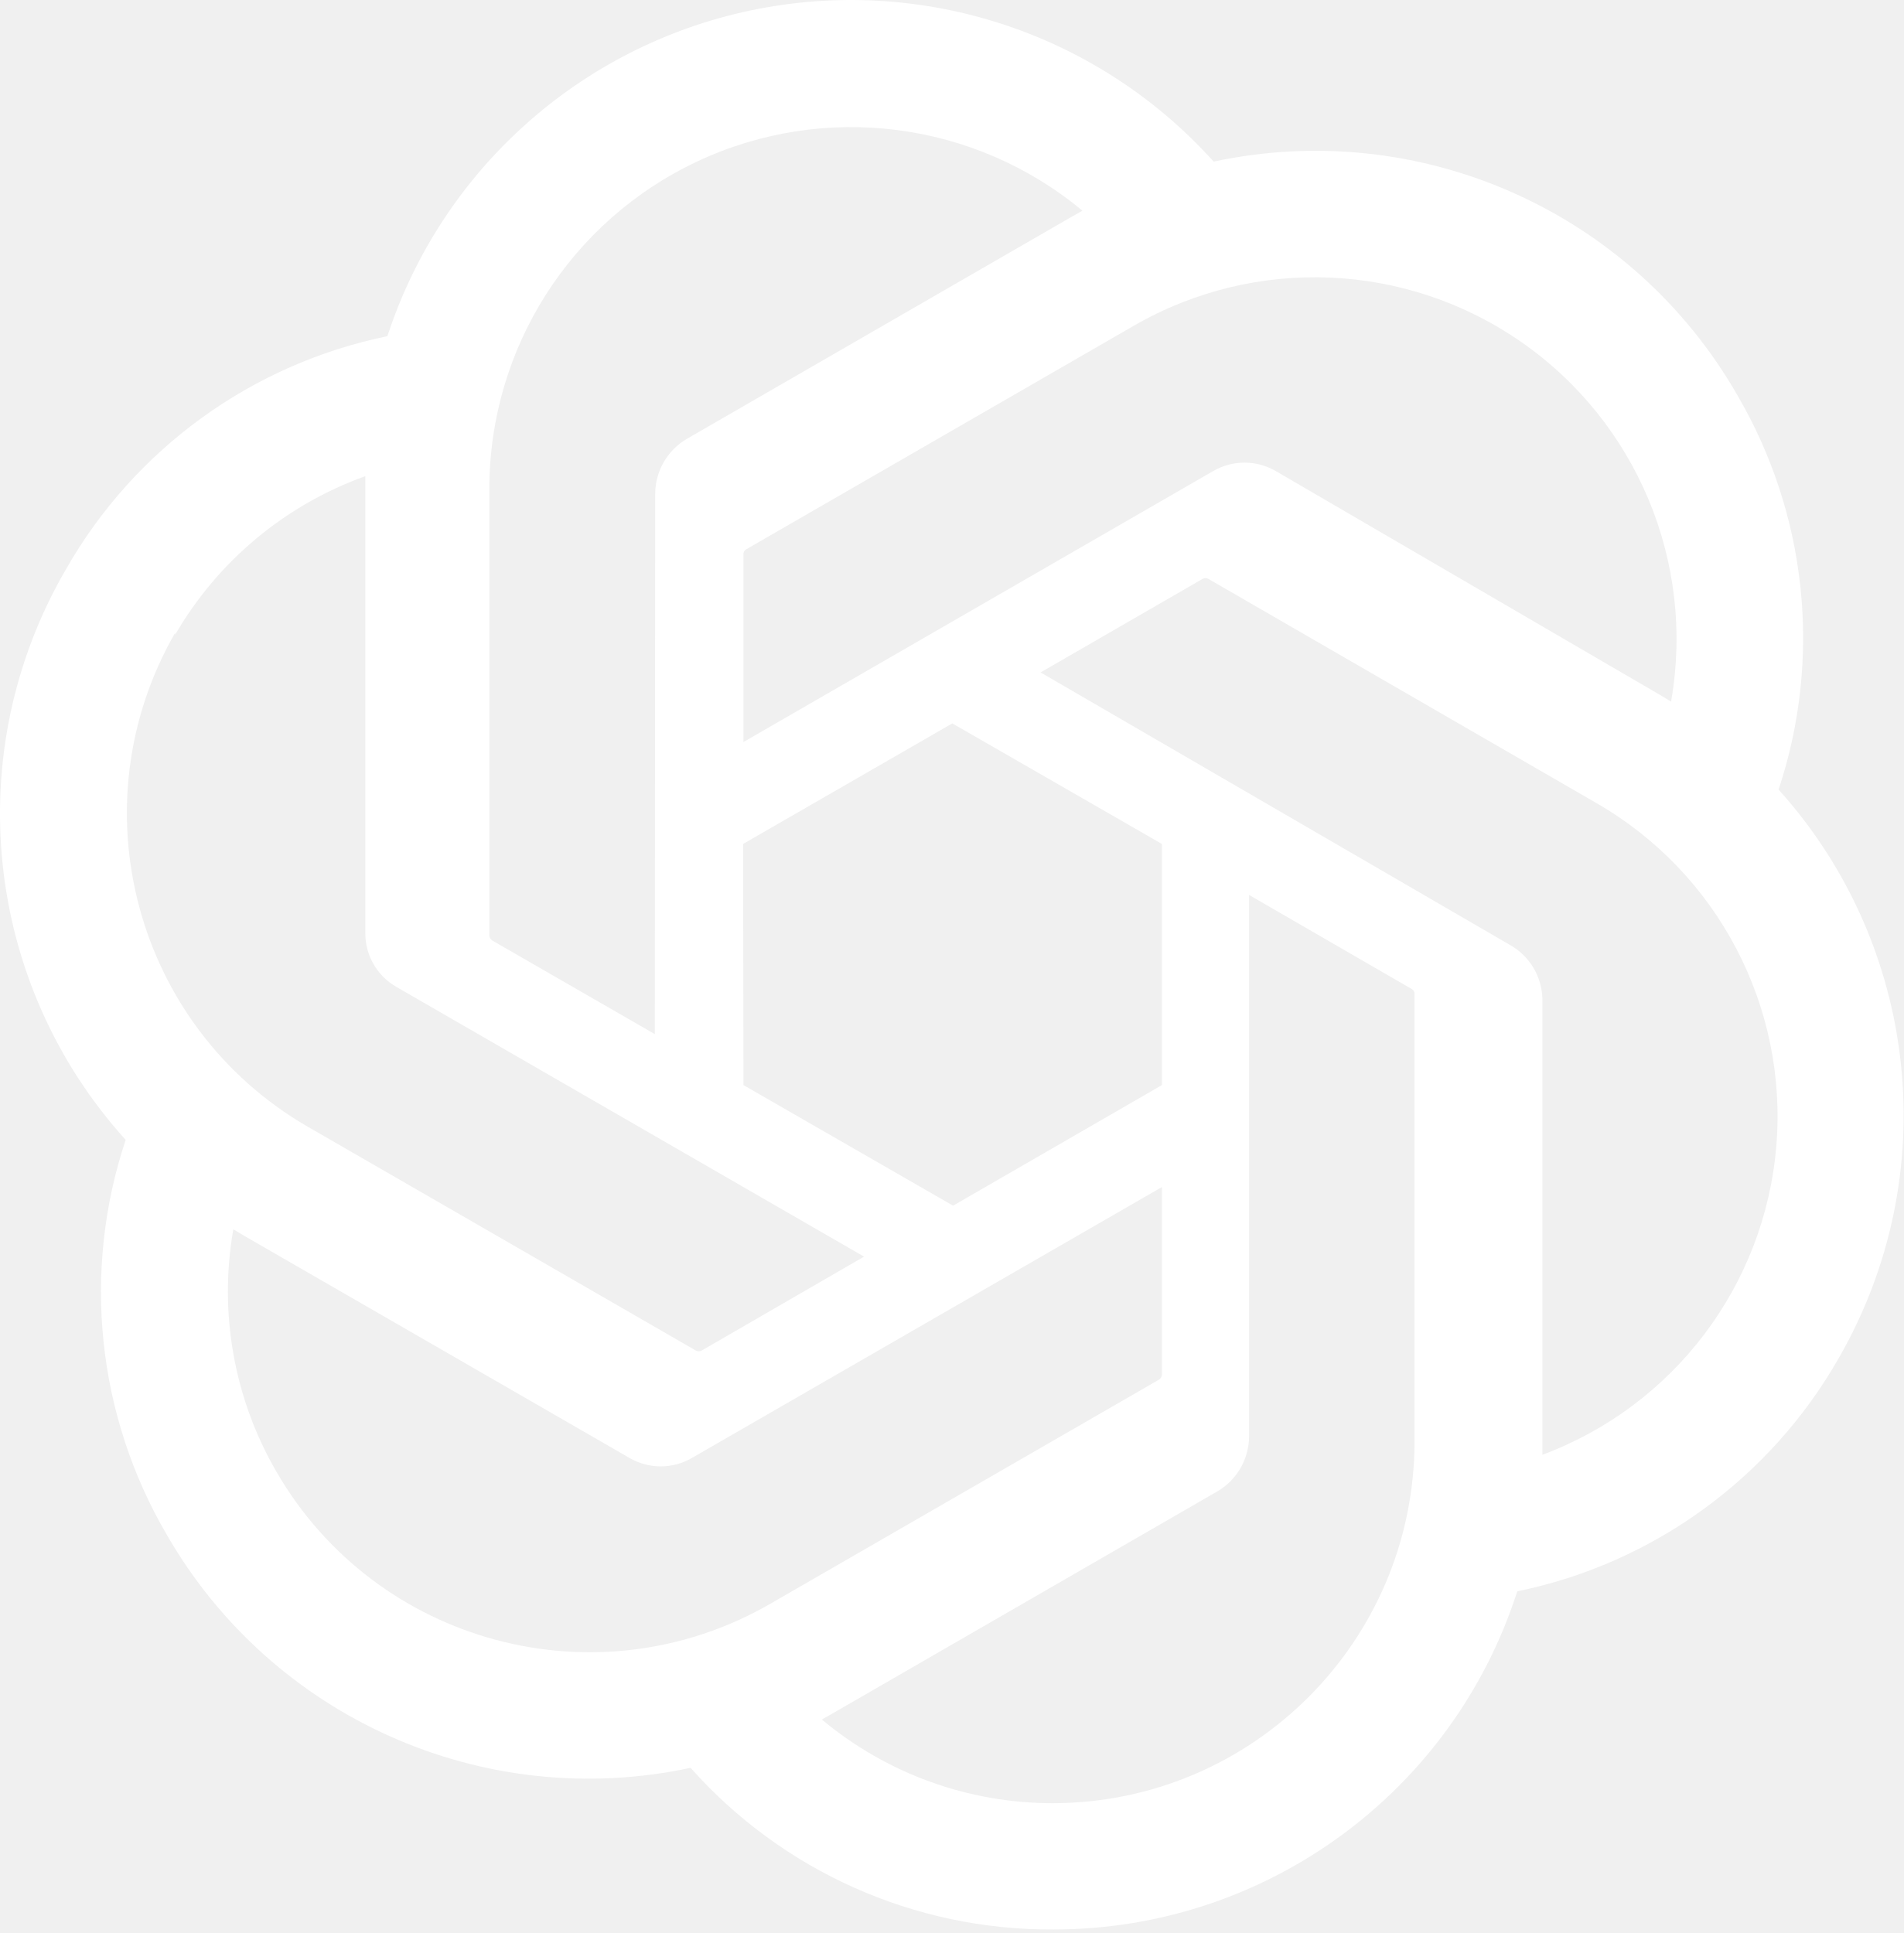
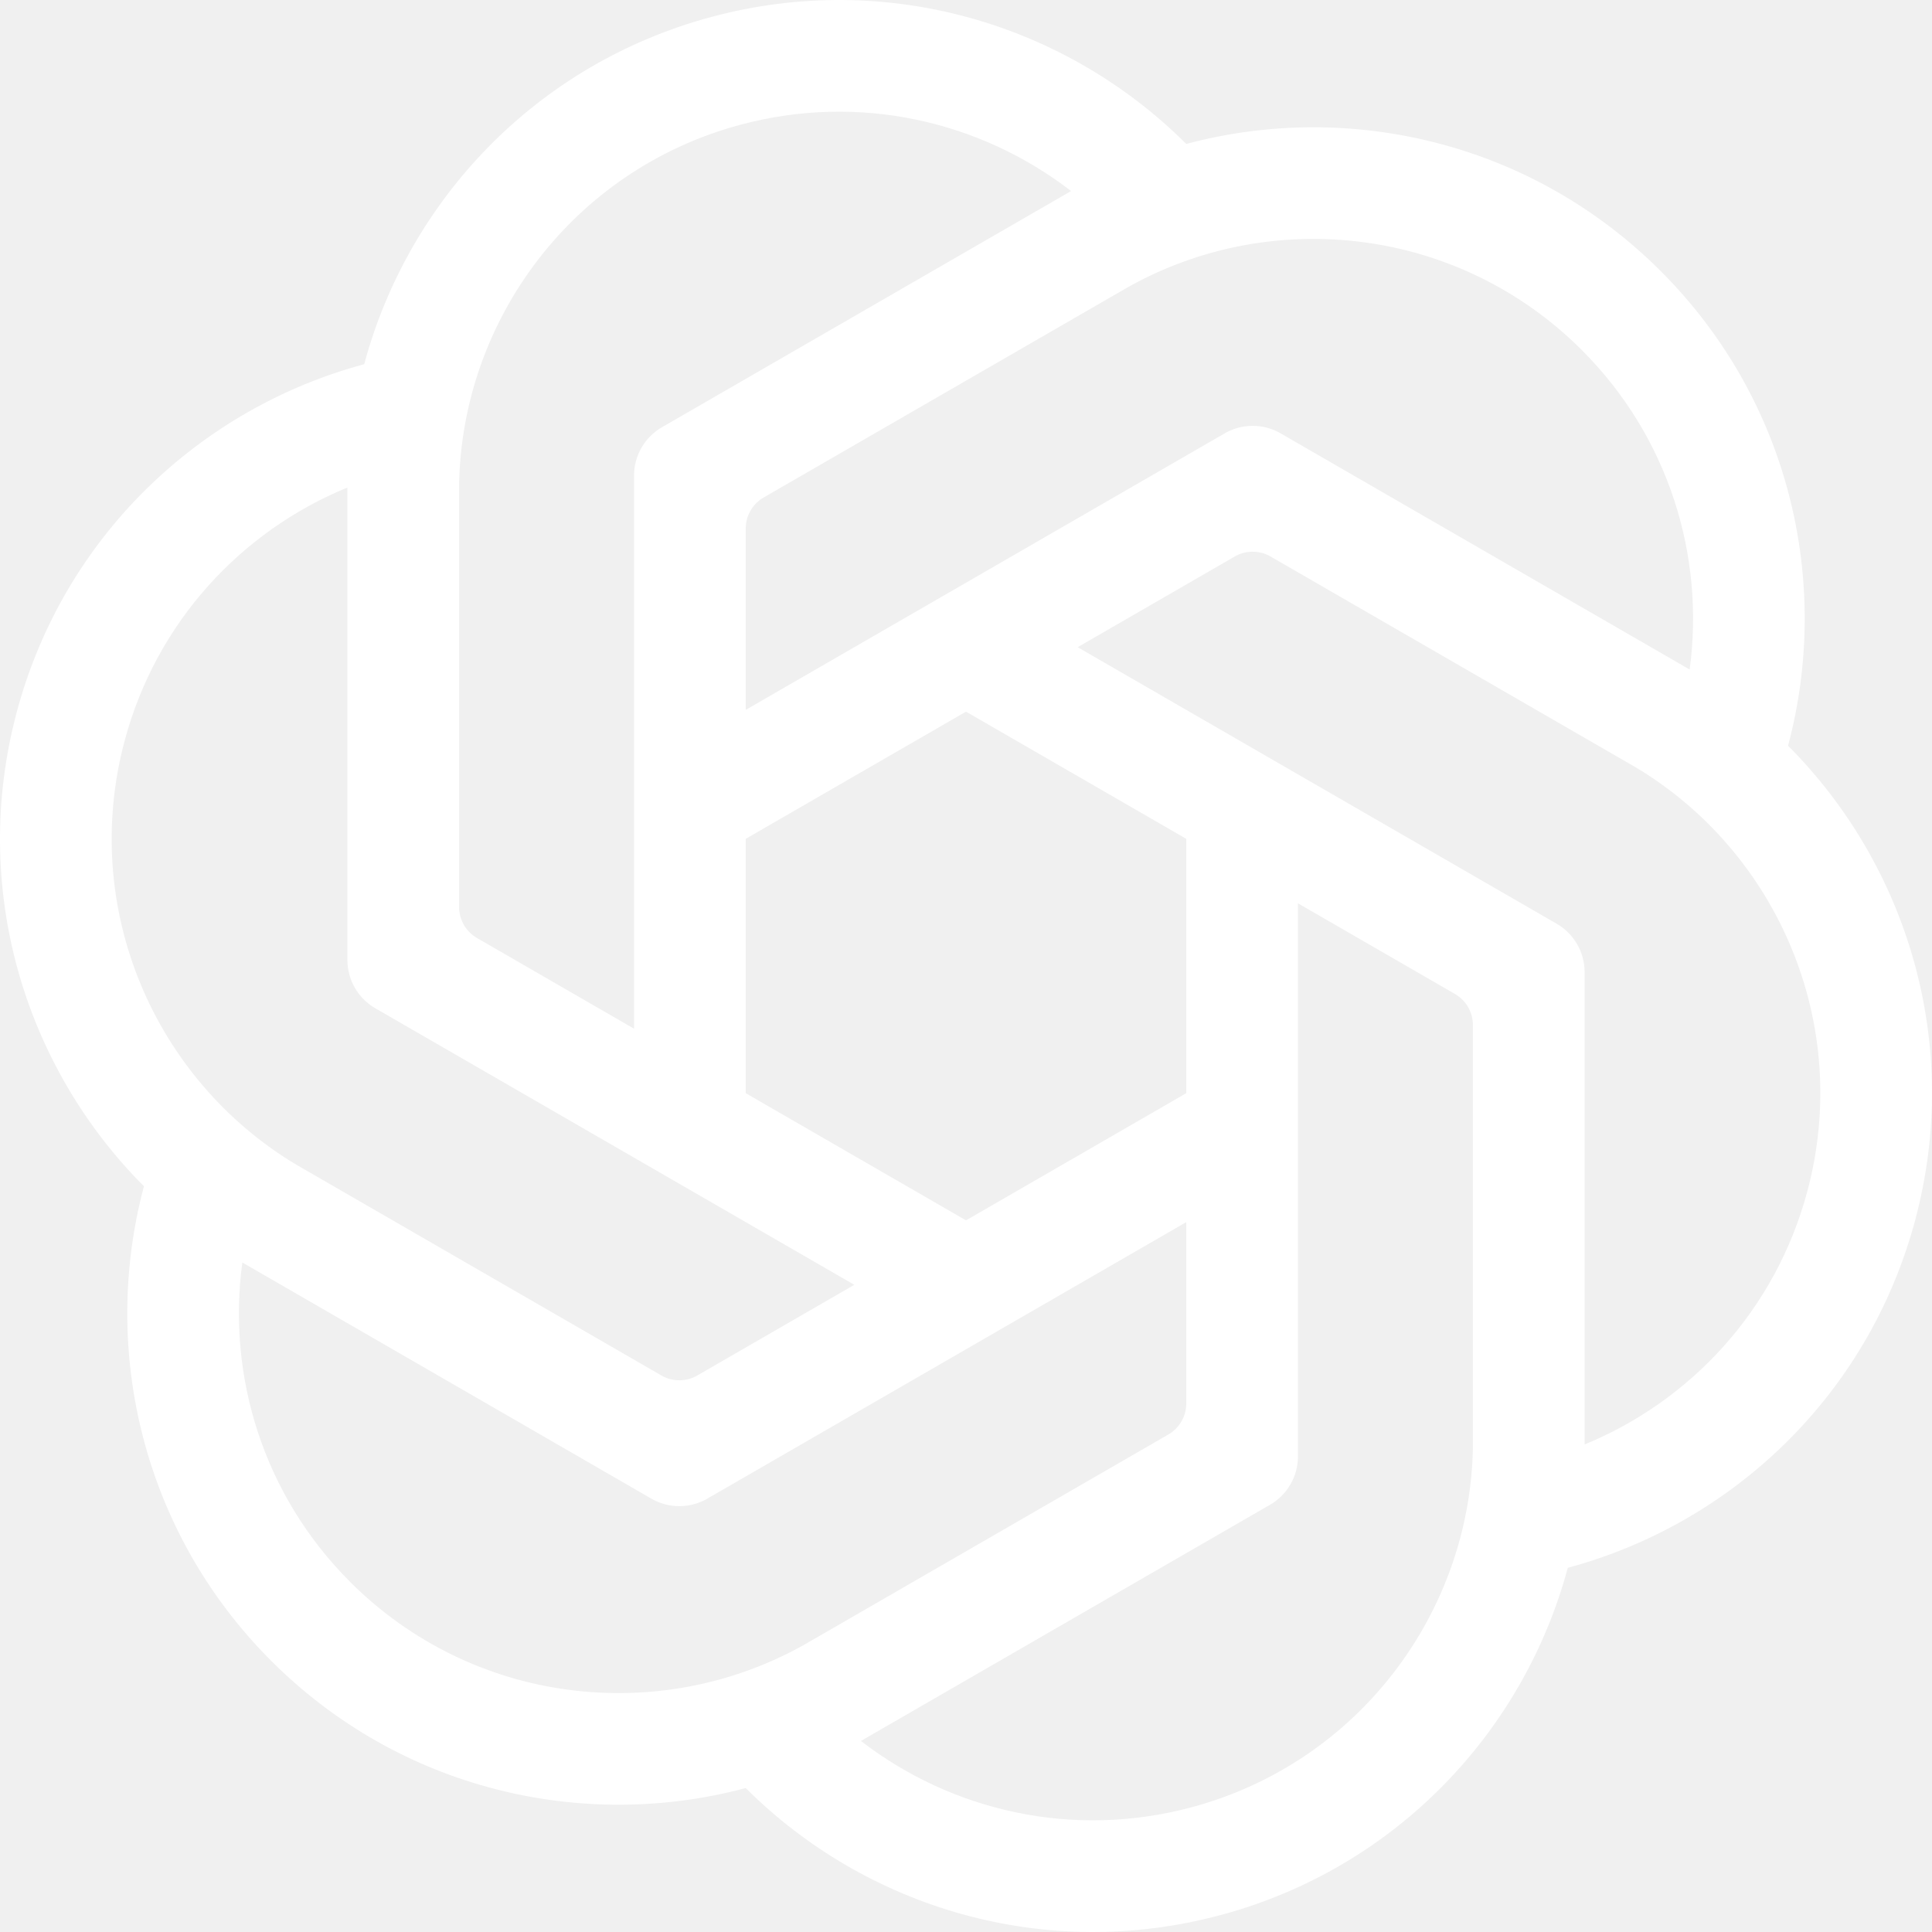
- <svg xmlns="http://www.w3.org/2000/svg" width="256" height="260" preserveAspectRatio="xMidYMid" viewBox="0 0 256 260">
-   <path fill="#fff" d="M239.184 106.203a64.716 64.716 0 0 0-5.576-53.103C219.452 28.459 191 15.784 163.213 21.74A65.586 65.586 0 0 0 52.096 45.22a64.716 64.716 0 0 0-43.23 31.36c-14.31 24.602-11.061 55.634 8.033 76.74a64.665 64.665 0 0 0 5.525 53.102c14.174 24.65 42.644 37.324 70.446 31.36a64.72 64.72 0 0 0 48.754 21.744c28.481.025 53.714-18.361 62.414-45.481a64.767 64.767 0 0 0 43.229-31.36c14.137-24.558 10.875-55.423-8.083-76.483Zm-97.56 136.338a48.397 48.397 0 0 1-31.105-11.255l1.535-.87 51.67-29.825a8.595 8.595 0 0 0 4.247-7.367v-72.85l21.845 12.636c.218.111.37.32.409.563v60.367c-.056 26.818-21.783 48.545-48.601 48.601Zm-104.466-44.61a48.345 48.345 0 0 1-5.781-32.589l1.534.921 51.722 29.826a8.339 8.339 0 0 0 8.441 0l63.181-36.425v25.221a.87.87 0 0 1-.358.665l-52.335 30.184c-23.257 13.398-52.97 5.431-66.404-17.803ZM23.549 85.38a48.499 48.499 0 0 1 25.58-21.333v61.39a8.288 8.288 0 0 0 4.195 7.316l62.874 36.272-21.845 12.636a.819.819 0 0 1-.767 0L41.353 151.53c-23.211-13.454-31.171-43.144-17.804-66.405v.256Zm179.466 41.695-63.08-36.63L161.73 77.86a.819.819 0 0 1 .768 0l52.233 30.184a48.6 48.6 0 0 1-7.316 87.635v-61.391a8.544 8.544 0 0 0-4.4-7.213Zm21.742-32.69-1.535-.922-51.619-30.081a8.39 8.39 0 0 0-8.492 0L99.98 99.808V74.587a.716.716 0 0 1 .307-.665l52.233-30.133a48.652 48.652 0 0 1 72.236 50.391v.205ZM88.061 139.097l-21.845-12.585a.87.87 0 0 1-.41-.614V65.685a48.652 48.652 0 0 1 79.757-37.346l-1.535.87-51.67 29.825a8.595 8.595 0 0 0-4.246 7.367l-.051 72.697Zm11.868-25.58 28.138-16.217 28.188 16.218v32.434l-28.086 16.218-28.188-16.218-.052-32.434Z" />
+ <svg xmlns="http://www.w3.org/2000/svg" viewBox="180.5 180.5 354.674 354.674">
+   <path fill="#fff" d="M508.749 317.399c8.028-30.085.242-63.515-23.36-87.117-23.601-23.601-57.029-31.387-87.116-23.359-22.042-21.995-54.883-31.967-87.125-23.327-32.242 8.638-55.698 33.696-63.788 63.765-30.069 8.09-55.127 31.549-63.765 63.788-8.638 32.242 1.332 65.083 23.329 87.125-8.028 30.085-.241 63.515 23.36 87.117 23.601 23.601 57.029 31.388 87.117 23.359 22.041 21.995 54.885 31.967 87.124 23.329 32.242-8.638 55.698-33.695 63.788-63.764 30.07-8.091 55.127-31.549 63.765-63.789s-1.331-65.083-23.329-87.124zm-37.85-72.623c15.993 15.994 22.589 37.825 19.788 58.636l-75.11-43.366a10.23 10.23 0 0 0-10.232 0l-87.944 50.774v-33.294a6.59 6.59 0 0 1 3.275-5.689l66.968-38.663c26.534-14.821 60.702-10.951 83.257 11.602zm-113.062 66.368 40.438 23.347v46.694l-40.438 23.347-40.439-23.347v-46.694zm-93.061-41.451c.431-30.388 20.868-58.044 51.677-66.3 21.847-5.853 44.052-.649 60.674 12.18l-75.113 43.364a10.23 10.23 0 0 0-5.116 8.861v101.548l-28.833-16.647a6.59 6.59 0 0 1-3.289-5.682v-77.326zm-61.385 46.761c5.853-21.846 21.463-38.476 40.885-46.455v86.731c0 3.654 1.95 7.033 5.116 8.861l87.945 50.774-28.834 16.648a6.59 6.59 0 0 1-6.564.007l-66.968-38.663c-26.103-15.568-39.833-47.096-31.58-77.903M244.775 470.9c-15.994-15.994-22.589-37.825-19.789-58.636l75.11 43.366a10.24 10.24 0 0 0 10.232 0l87.945-50.774v33.293a6.59 6.59 0 0 1-3.276 5.69l-66.968 38.663c-26.534 14.82-60.702 10.95-83.257-11.602zm206.122-24.918c-.431 30.389-20.868 58.045-51.677 66.301-21.847 5.853-44.052.649-60.673-12.181l75.112-43.364a10.23 10.23 0 0 0 5.116-8.861V346.329l28.834 16.648a6.59 6.59 0 0 1 3.288 5.682v77.326zm61.385-46.761c-5.853 21.847-21.463 38.476-40.885 46.455v-86.73a10.23 10.23 0 0 0-5.116-8.861l-87.945-50.774 28.834-16.648a6.59 6.59 0 0 1 6.564-.008l66.968 38.663c26.103 15.569 39.834 47.097 31.58 77.903" />
</svg>
